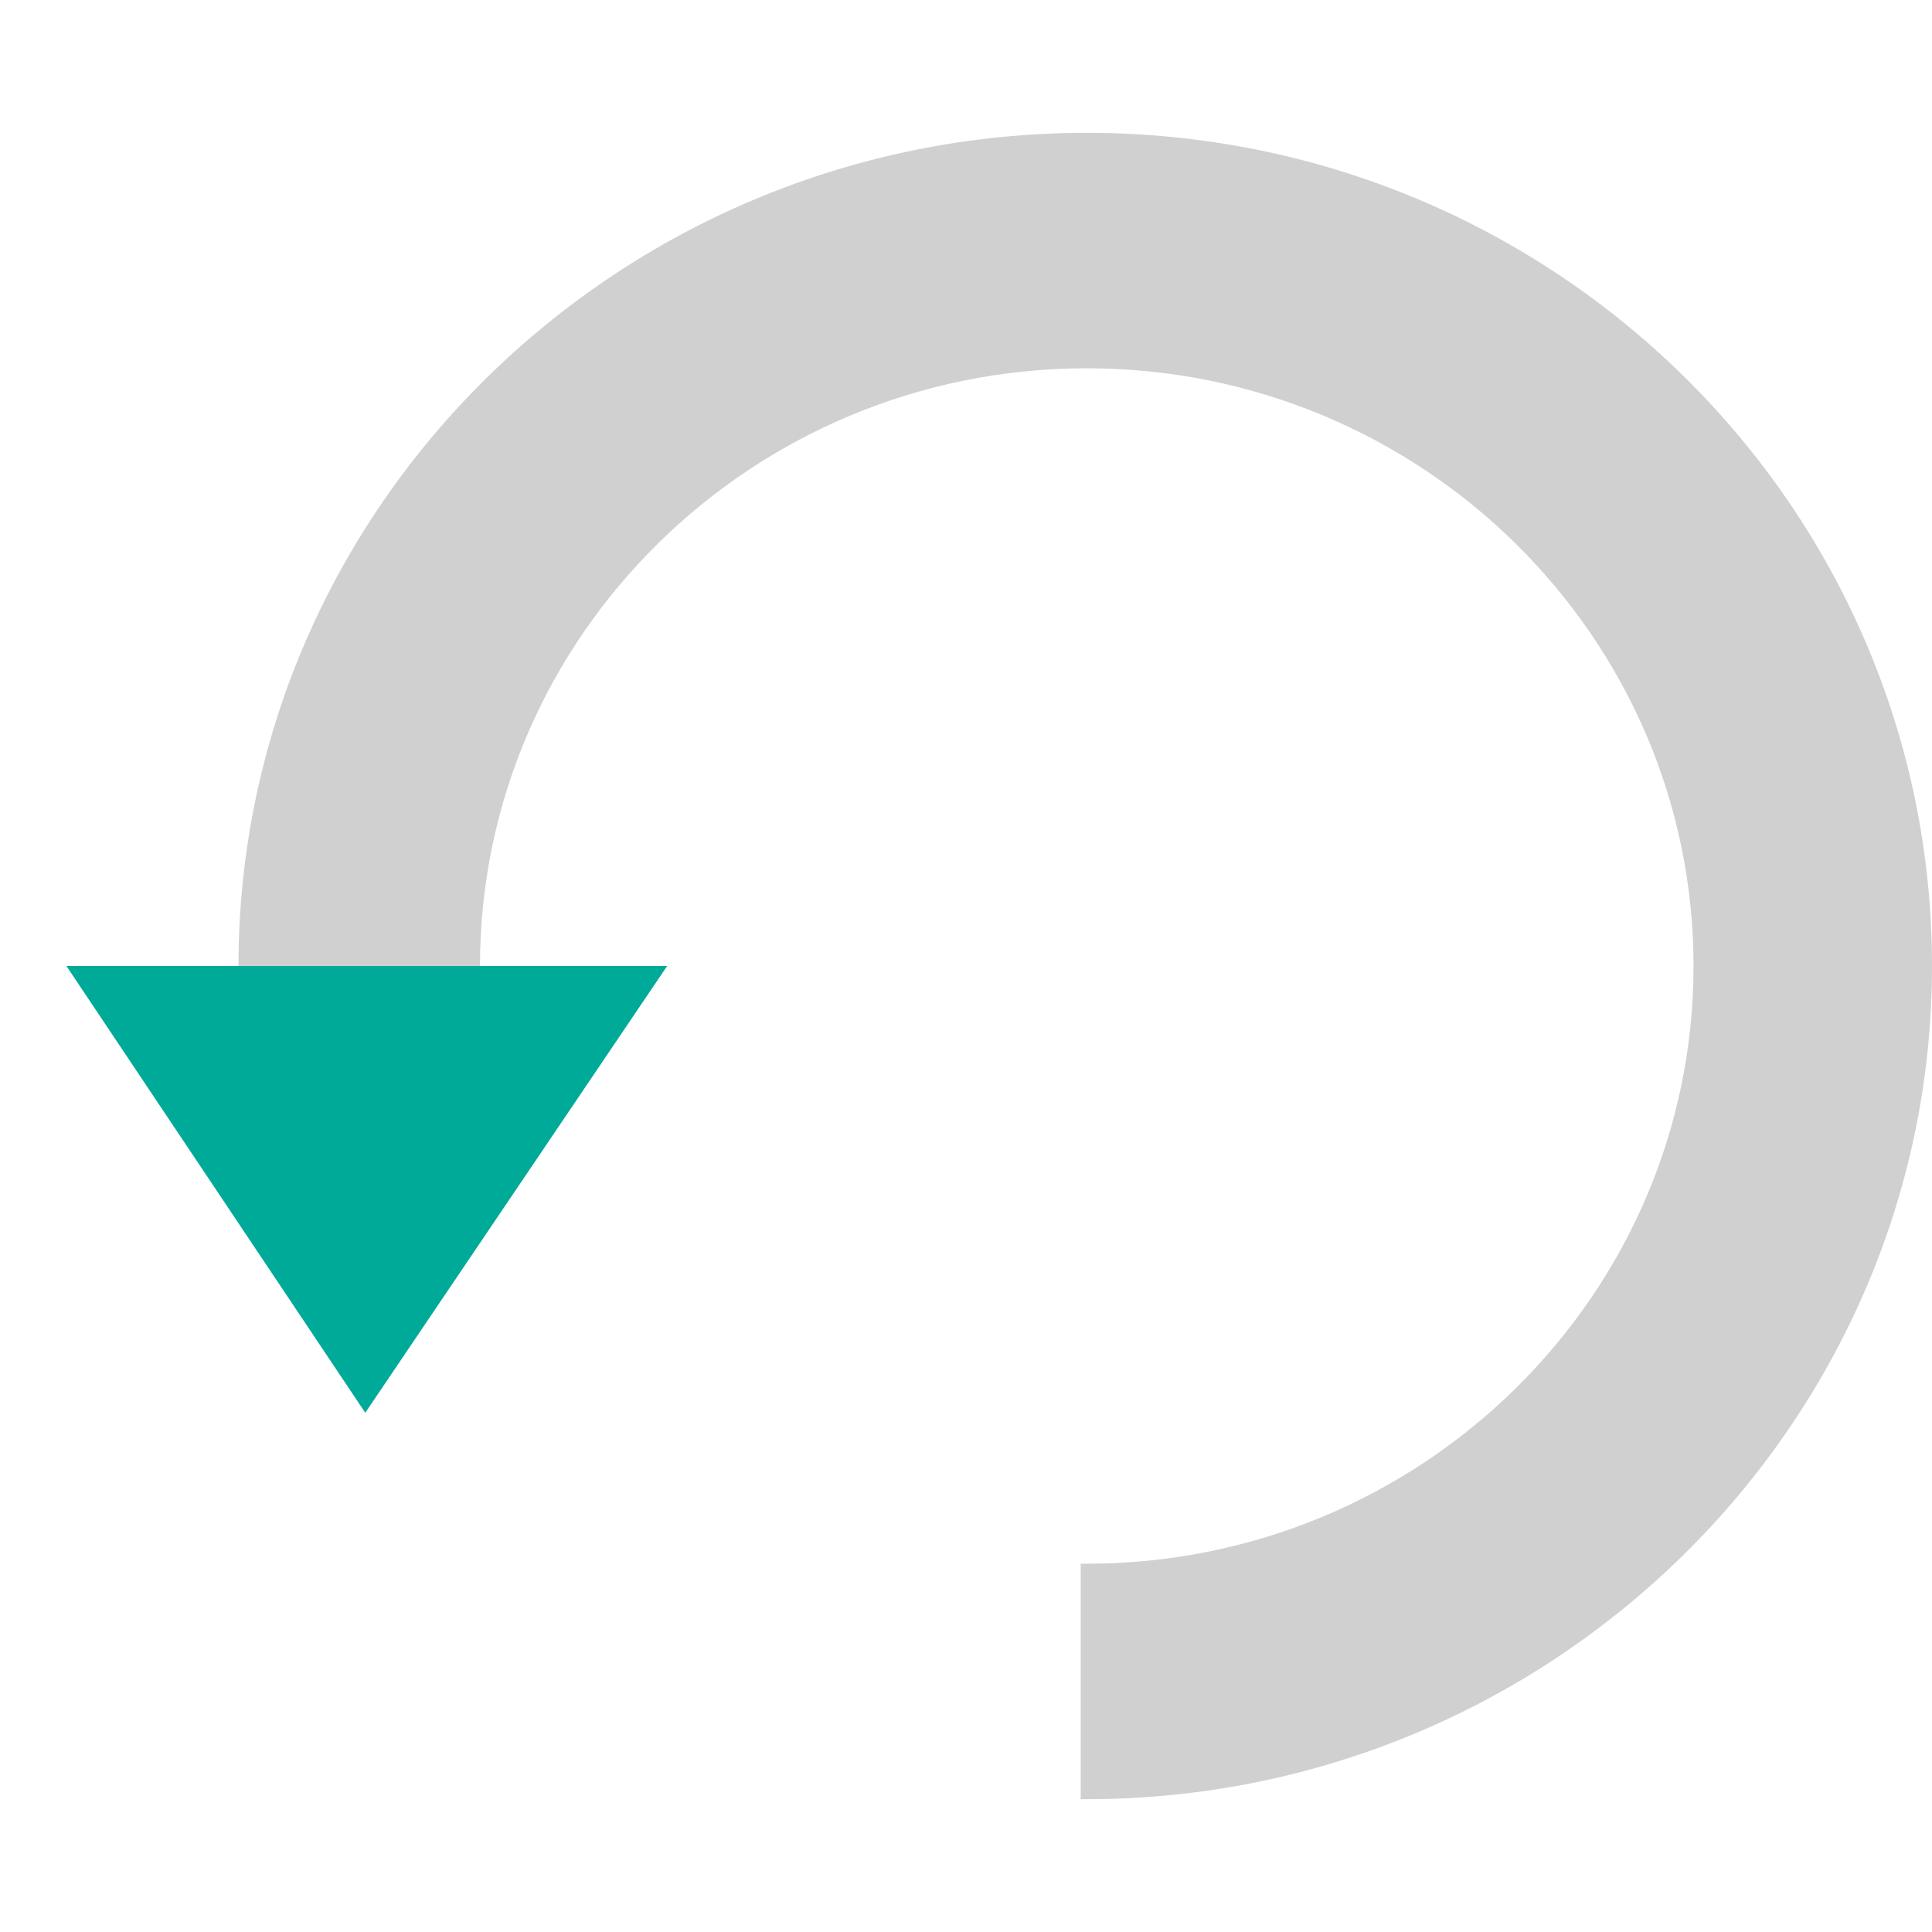
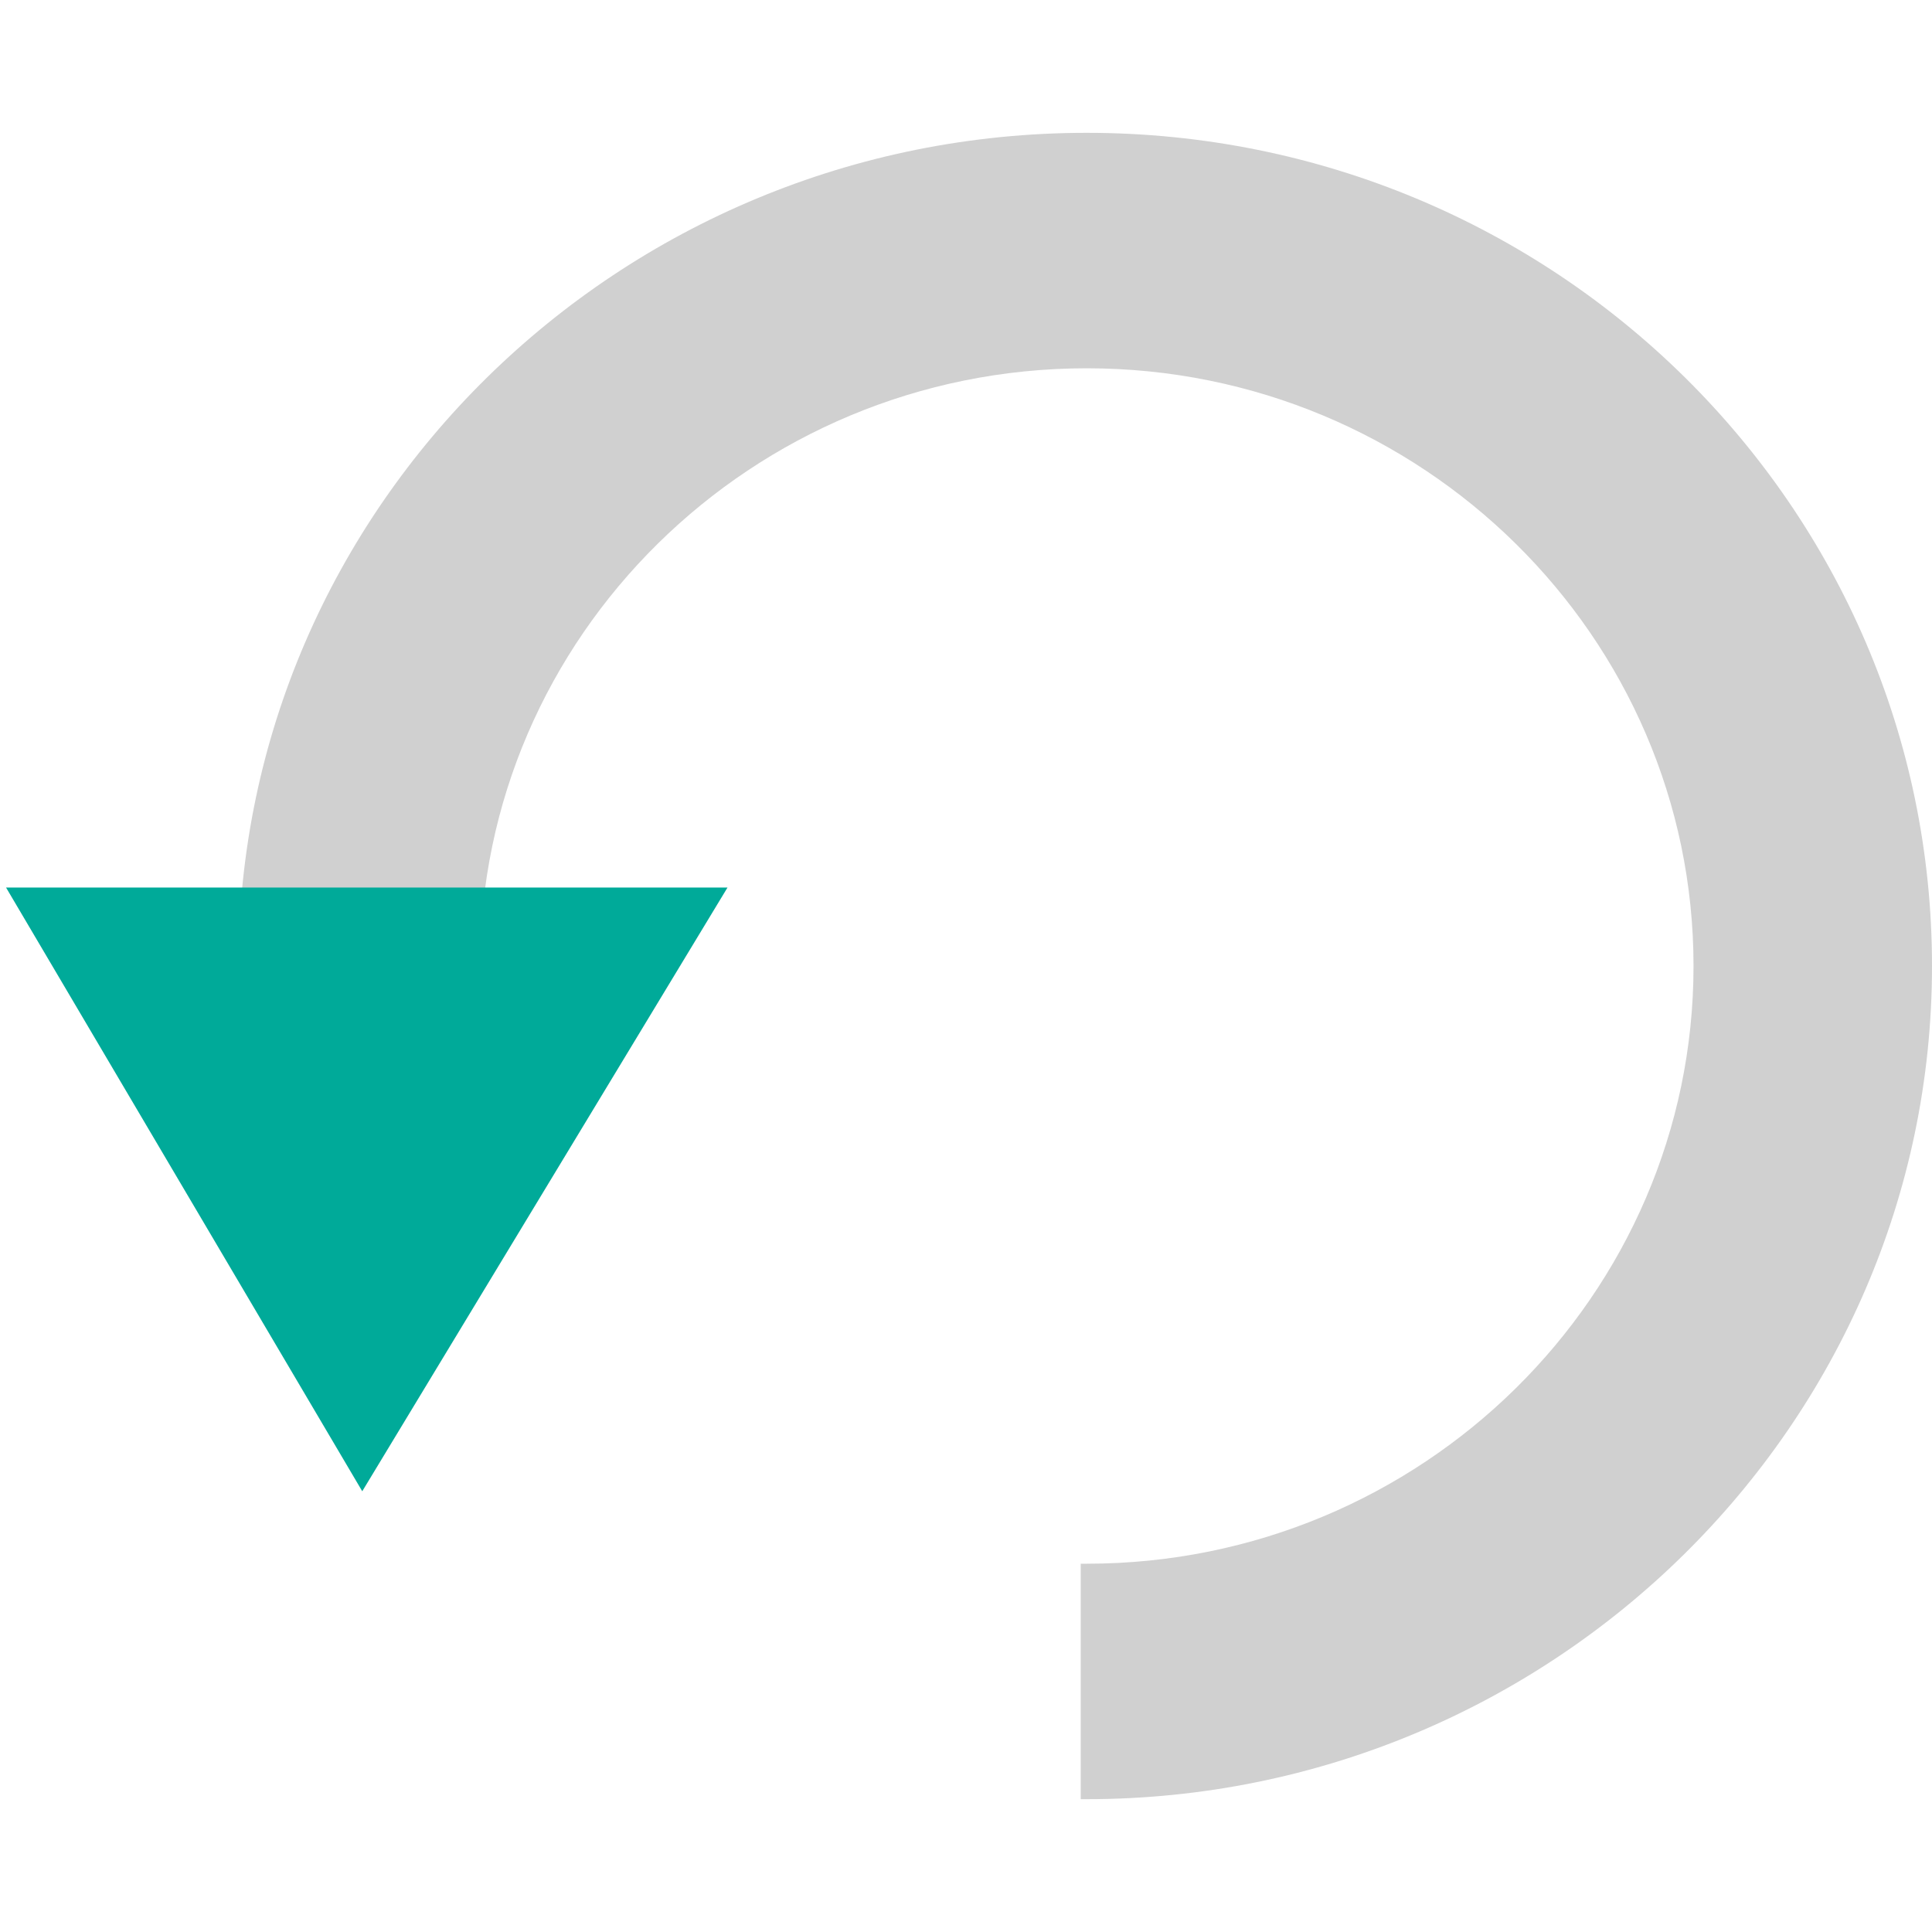
- <svg xmlns="http://www.w3.org/2000/svg" version="1.1" id="Calque_1" x="0px" y="0px" viewBox="0 0 64 64" style="enable-background:new 0 0 64 64;" xml:space="preserve">
-   <style type="text/css">
- 	.st0{fill:#D0D0D0;}
- 	.st1{fill-rule:evenodd;clip-rule:evenodd;fill:#00AA99;}
- </style>
-   <g>
-     <path class="st0" d="M36,4.4c15.5,0,28,12.4,28,27.6c0,15.2-12.6,27.6-28,27.6c-0.1,0-0.1,0-0.2,0v-7.8c0.1,0,0.1,0,0.2,0   c11.1,0,20.1-8.9,20.1-19.8s-9-19.8-20.1-19.8c-11.1,0-20.1,8.9-20.1,19.8c0,0.1,0,0.2,0,0.3H7.9c0-0.1,0-0.2,0-0.3   C7.9,16.8,20.5,4.4,36,4.4z" />
-   </g>
-   <g>
-     <path class="st1" d="M15.7,32l6.4,0l-10,14.8l0,0L2.2,32l6.4,0" />
-   </g>
+ <svg xmlns="http://www.w3.org/2000/svg" id="Calque_1" version="1.1" viewBox="0 0 64 64">
+   <defs>
+     <style>
+       .st0 {
+         fill: #0a9;
+         fill-rule: evenodd;
+       }
+ 
+       .st1 {
+         fill: #d0d0d0;
+       }
+     </style>
+   </defs>
+   <path class="st1" d="M36,4.4c15.5,0,28,12.4,28,27.6s-12.6,27.6-28,27.6h-.2v-7.8h.2c11.1,0,20.1-8.9,20.1-19.8s-9-19.8-20.1-19.8-20.1,8.9-20.1,19.8v.3h-8v-.3c0-15.2,12.6-27.6,28.1-27.6Z" />
+   <path class="st0" d="M16.4,29.4h7.7l-12.1,20h0L.2,29.4h7.7" />
</svg>
